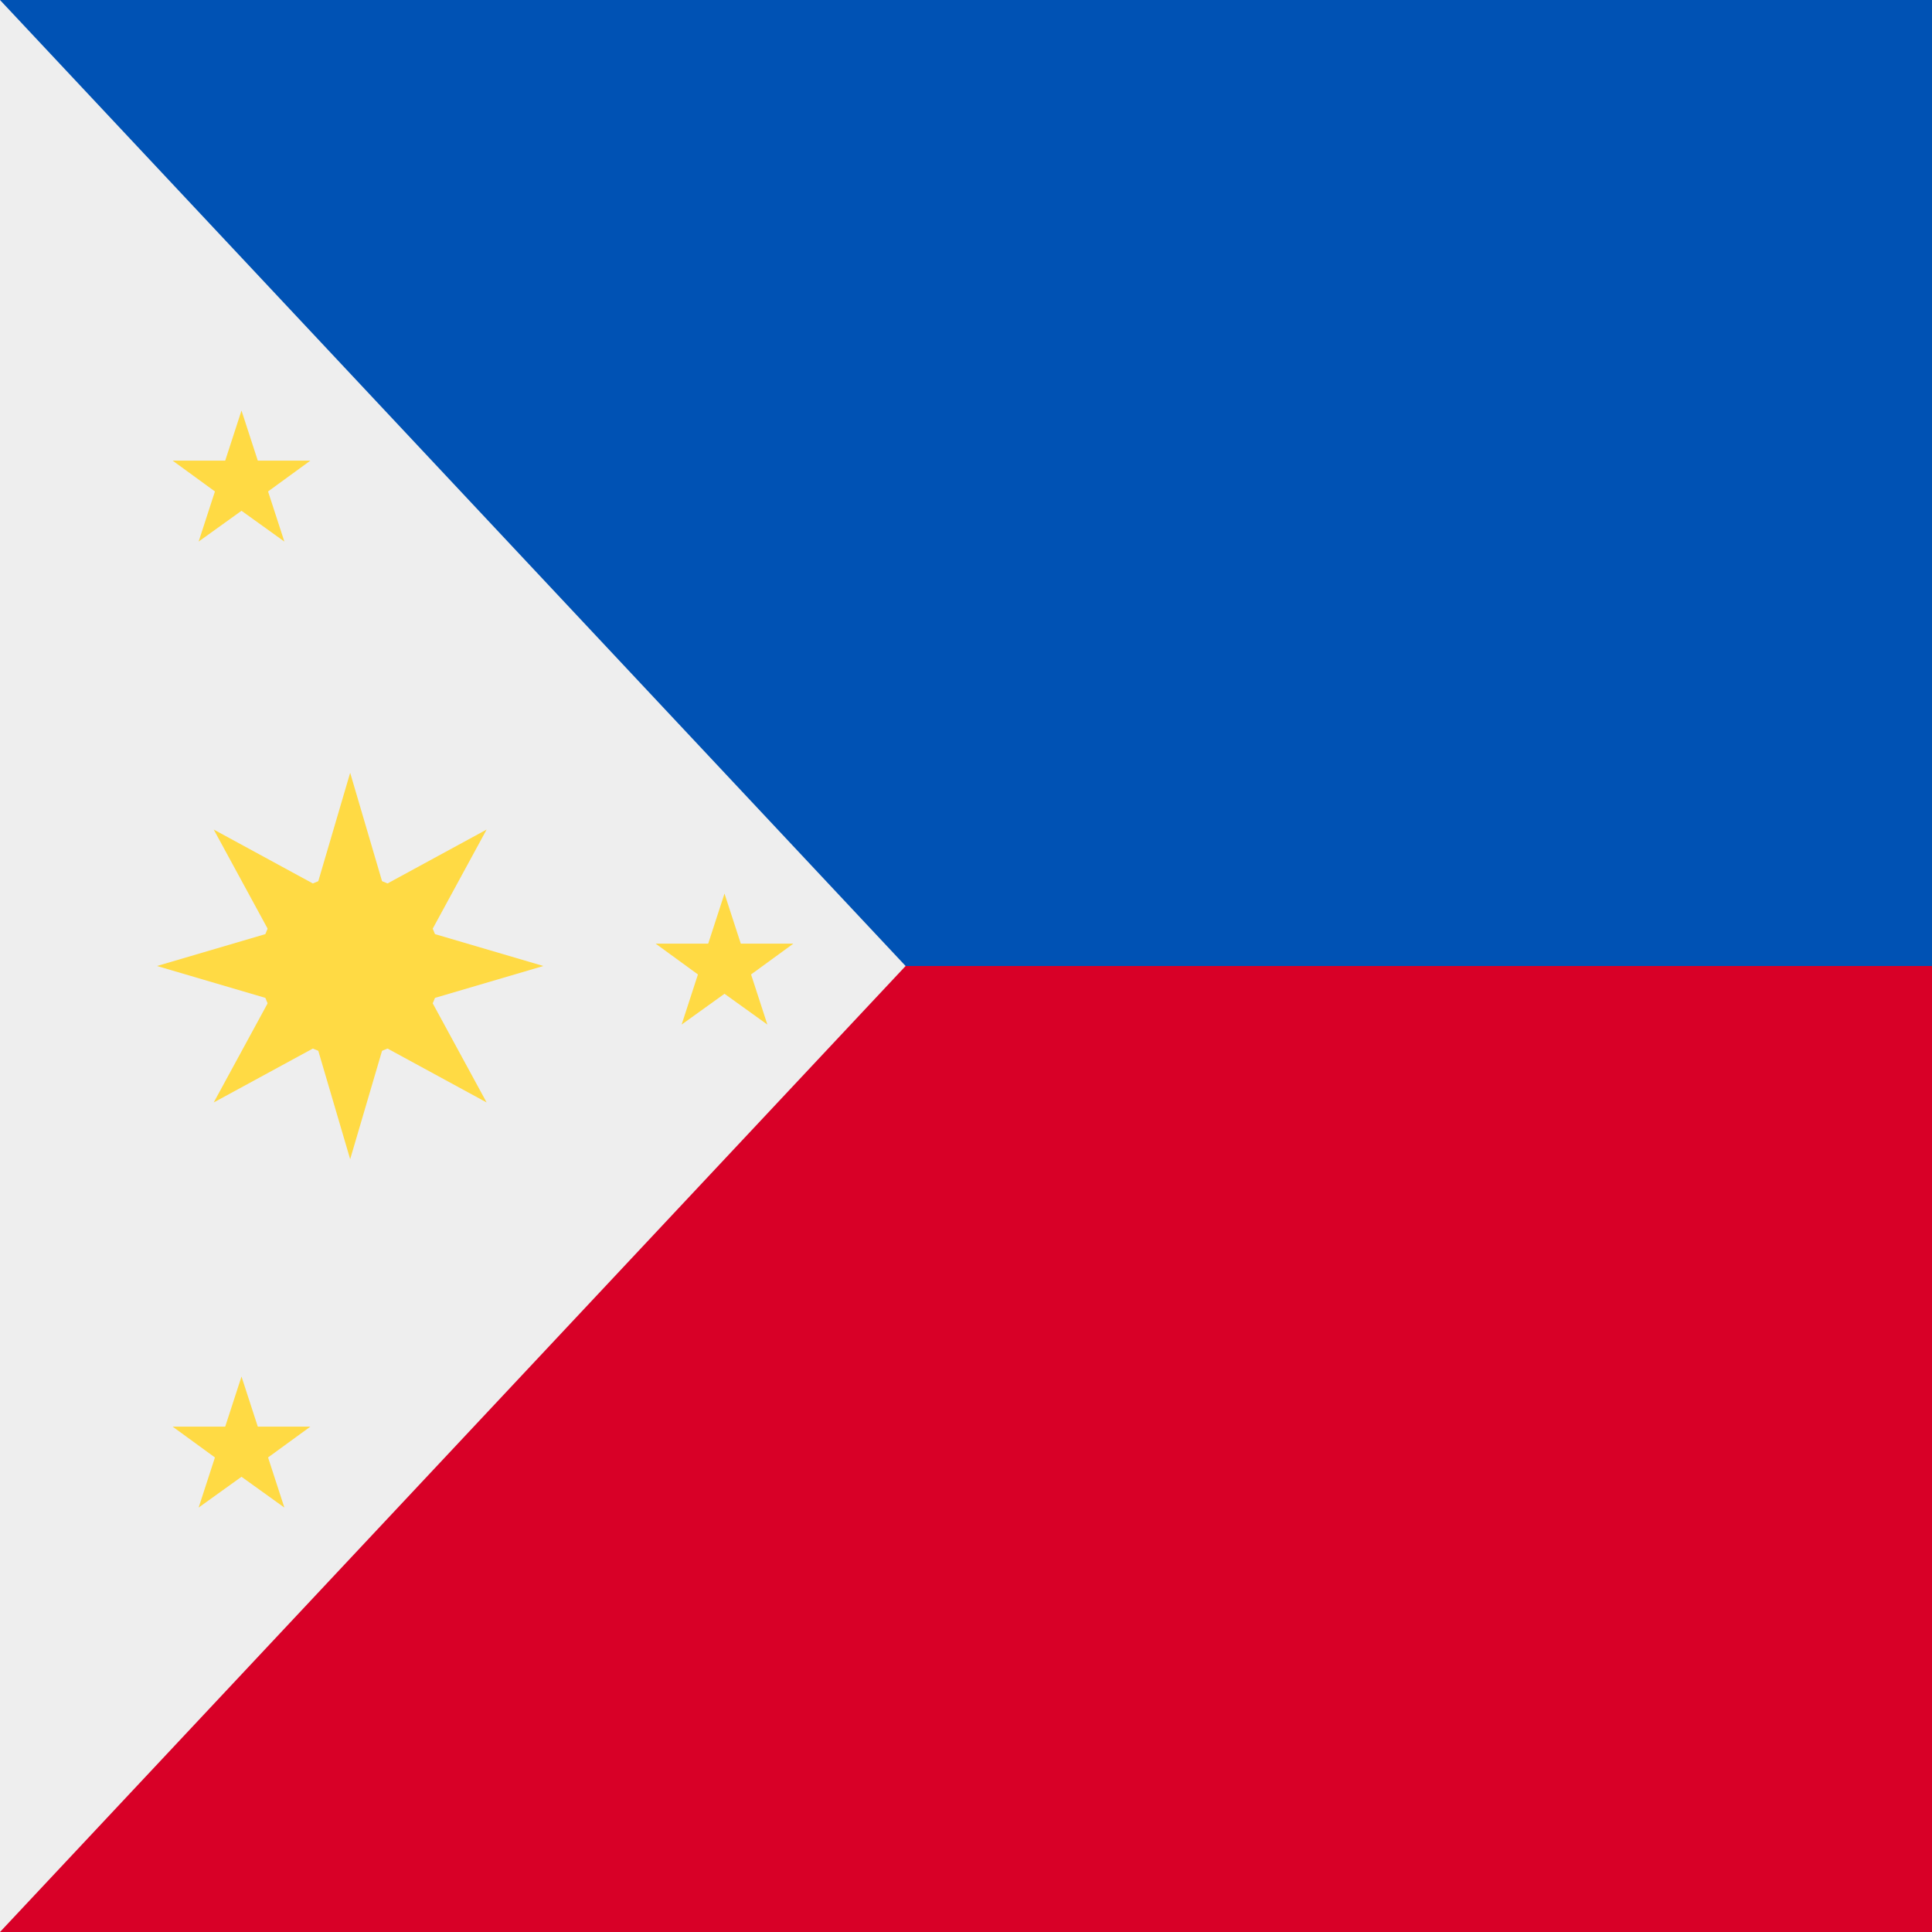
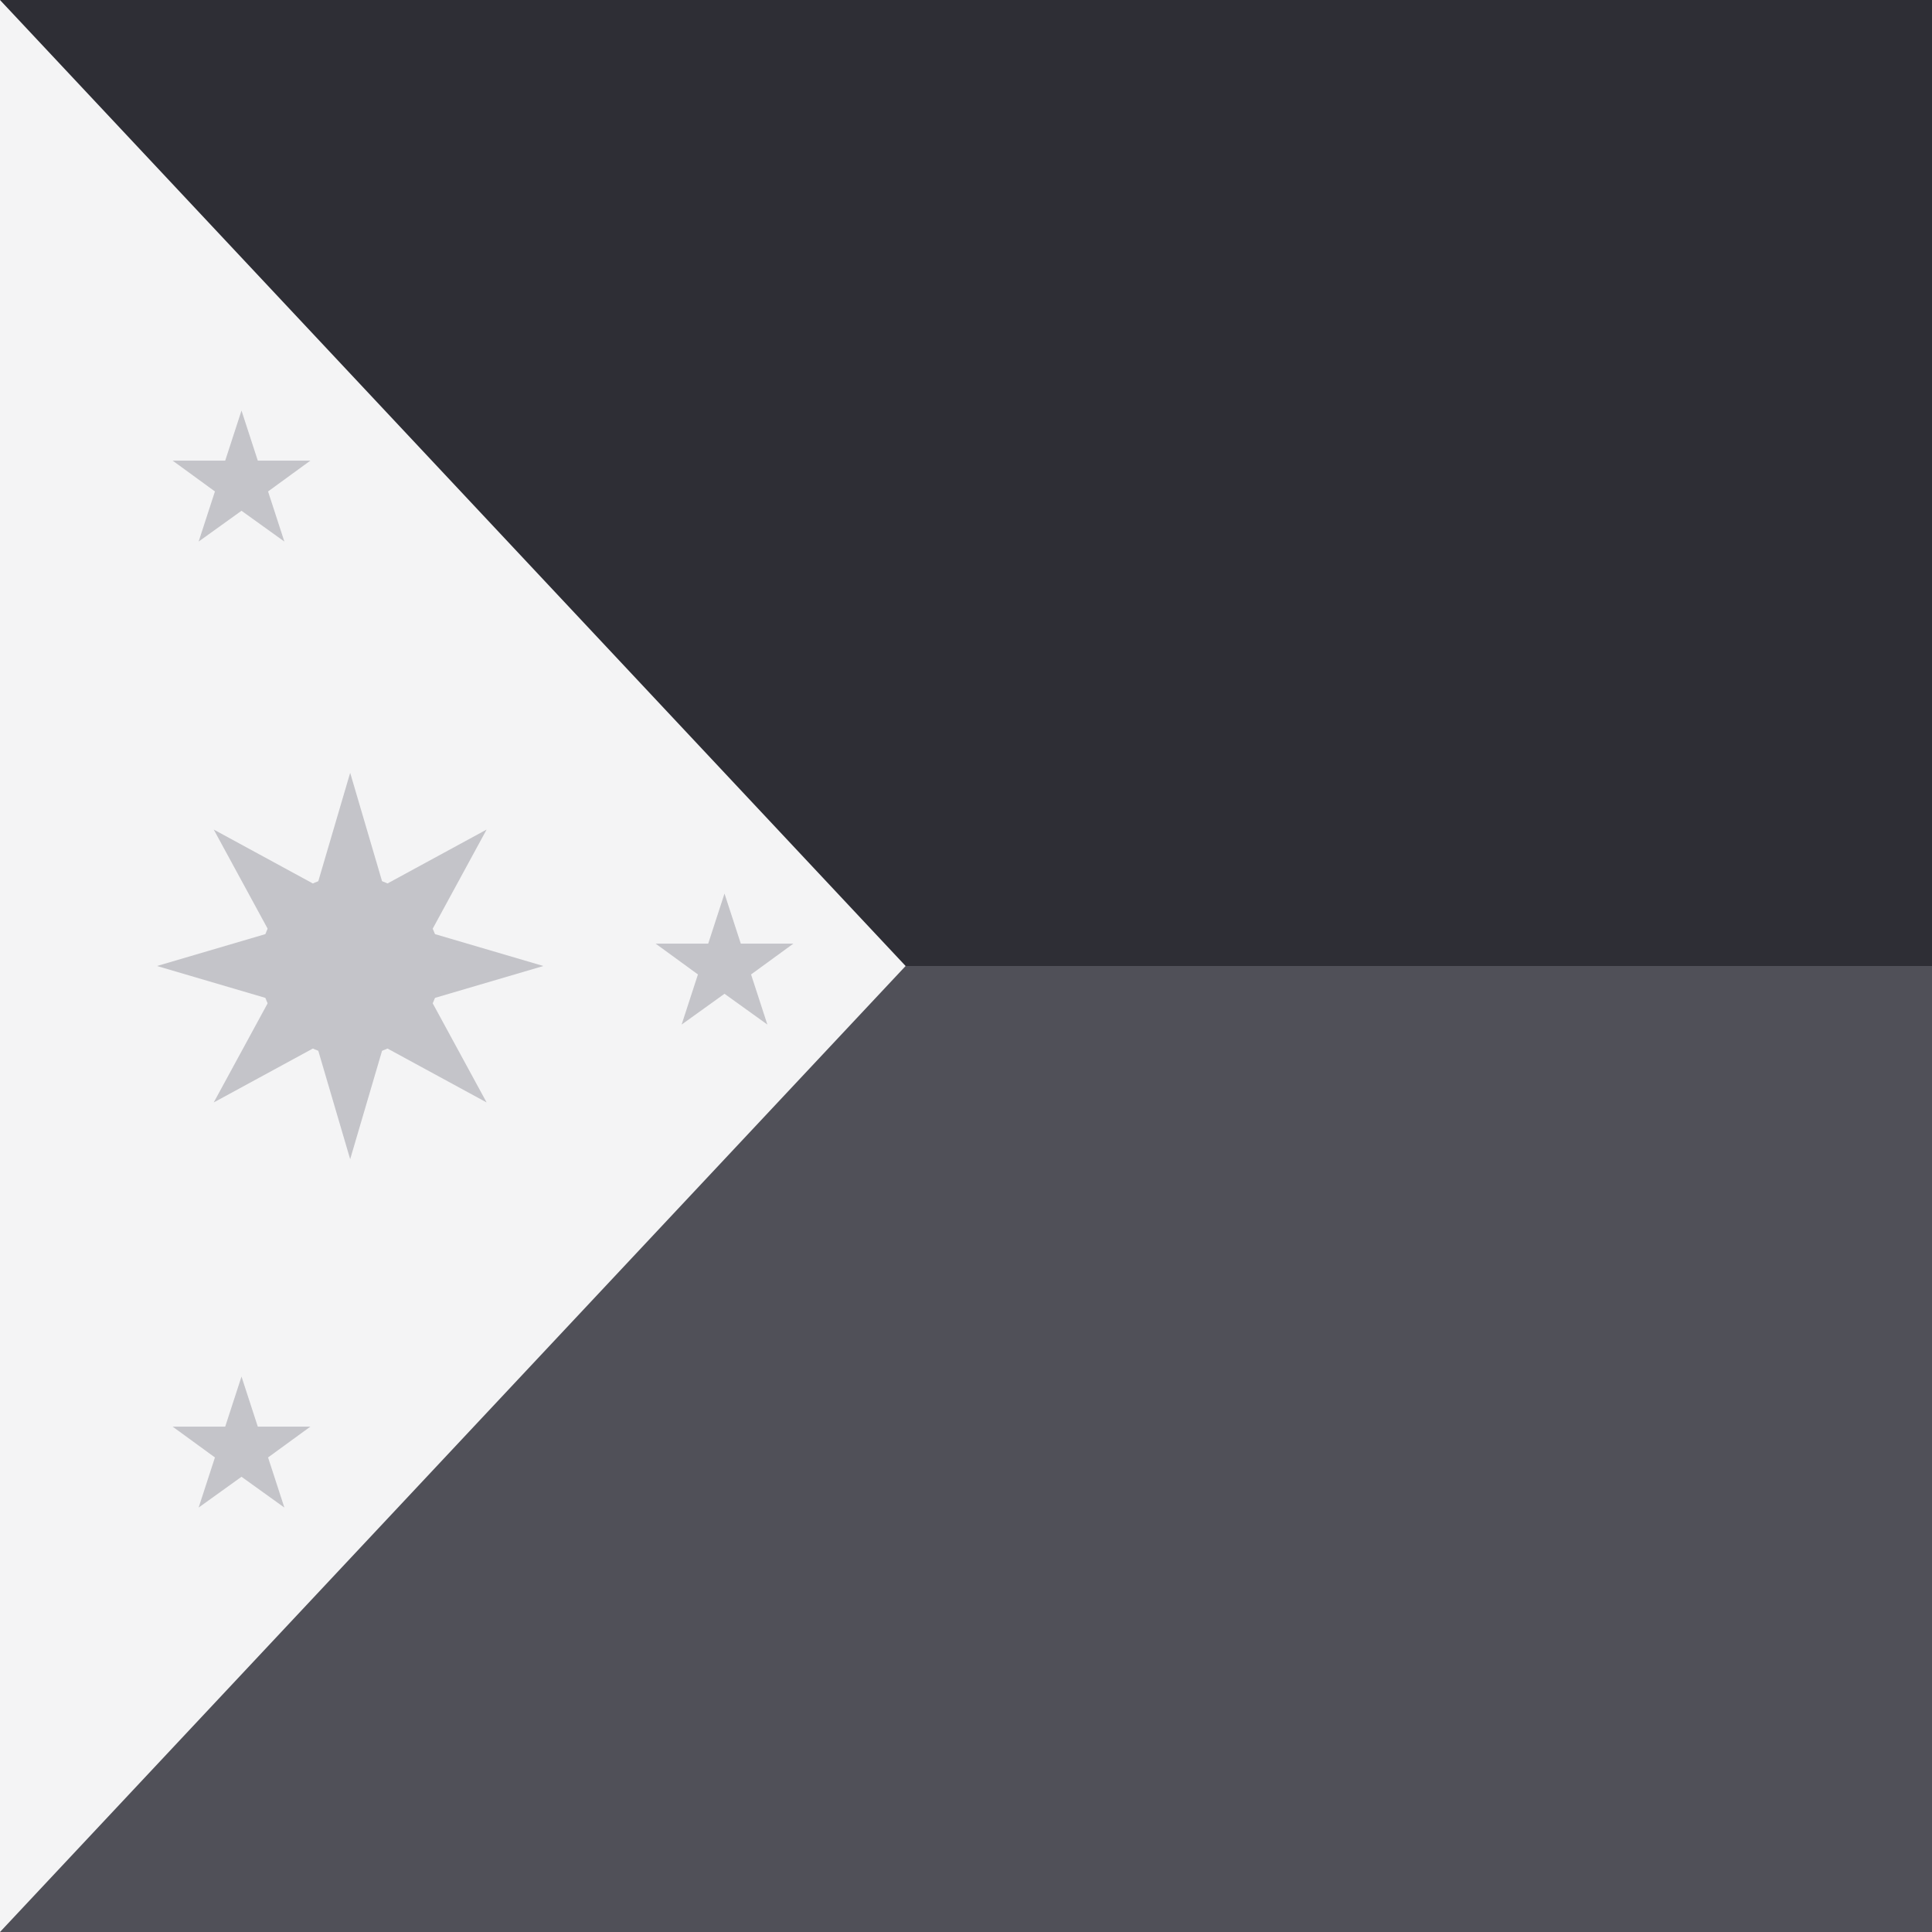
<svg xmlns="http://www.w3.org/2000/svg" viewBox="0 0 32 32">
-   <rect width="32" height="16" fill="#0052b4" />
-   <rect y="16" width="32" height="16" fill="#d80027" />
-   <polygon points="0,0 15,16 0,32" fill="#eeeeee" />
-   <polygon points="5.8,12.8 6.35,14.67 8.06,13.74 7.13,15.45 9,16 7.13,16.55 8.06,18.26 6.35,17.33 5.8,19.2 5.25,17.33 3.54,18.26 4.47,16.55 2.6,16 4.47,15.45 3.54,13.74 5.25,14.67" fill="#ffda44" />
-   <circle cx="5.8" cy="16" r="1.5" fill="#ffda44" />
-   <polygon points="4,6.8 4.27,7.63 5.14,7.63 4.44,8.14 4.71,8.97 4,8.46 3.29,8.97 3.56,8.14 2.86,7.63 3.73,7.63" fill="#ffda44" />
-   <polygon points="4,22.8 4.27,23.63 5.14,23.63 4.44,24.14 4.71,24.97 4,24.46 3.29,24.97 3.56,24.14 2.86,23.63 3.73,23.63" fill="#ffda44" />
-   <polygon points="12,14.8 12.27,15.63 13.14,15.63 12.44,16.14 12.71,16.97 12,16.46 11.29,16.97 11.56,16.14 10.86,15.63 11.73,15.63" fill="#ffda44" />
+   <rect width="32" height="16" fill="#2e2e35" />
+   <rect y="16" width="32" height="16" fill="#505058" />
+   <polygon points="0,0 15,16 0,32" fill="#f4f4f5" />
+   <polygon points="5.8,12.8 6.35,14.67 8.06,13.74 7.13,15.45 9,16 7.13,16.55 8.06,18.26 6.35,17.33 5.8,19.2 5.25,17.33 3.54,18.26 4.47,16.55 2.6,16 4.47,15.45 3.54,13.74 5.25,14.67" fill="#c4c4c9" />
+   <circle cx="5.8" cy="16" r="1.5" fill="#c4c4c9" />
+   <polygon points="4,6.8 4.27,7.63 5.14,7.63 4.44,8.14 4.71,8.97 4,8.46 3.29,8.97 3.56,8.14 2.86,7.63 3.73,7.63" fill="#c4c4c9" />
+   <polygon points="4,22.8 4.27,23.63 5.14,23.63 4.44,24.14 4.71,24.97 4,24.46 3.29,24.97 3.56,24.14 2.86,23.63 3.73,23.63" fill="#c4c4c9" />
+   <polygon points="12,14.8 12.27,15.63 13.14,15.63 12.44,16.14 12.71,16.97 12,16.46 11.29,16.97 11.56,16.14 10.86,15.63 11.73,15.63" fill="#c4c4c9" />
</svg>
